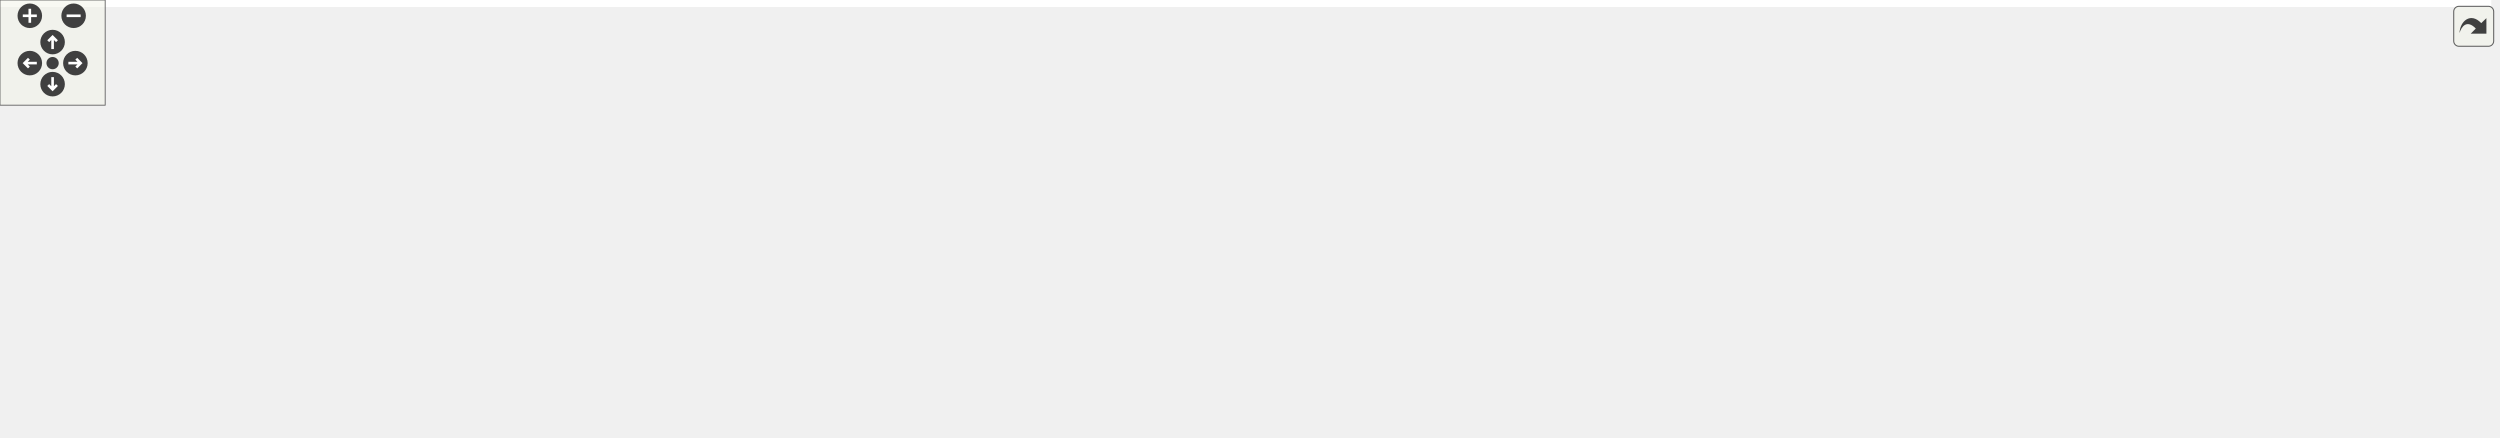
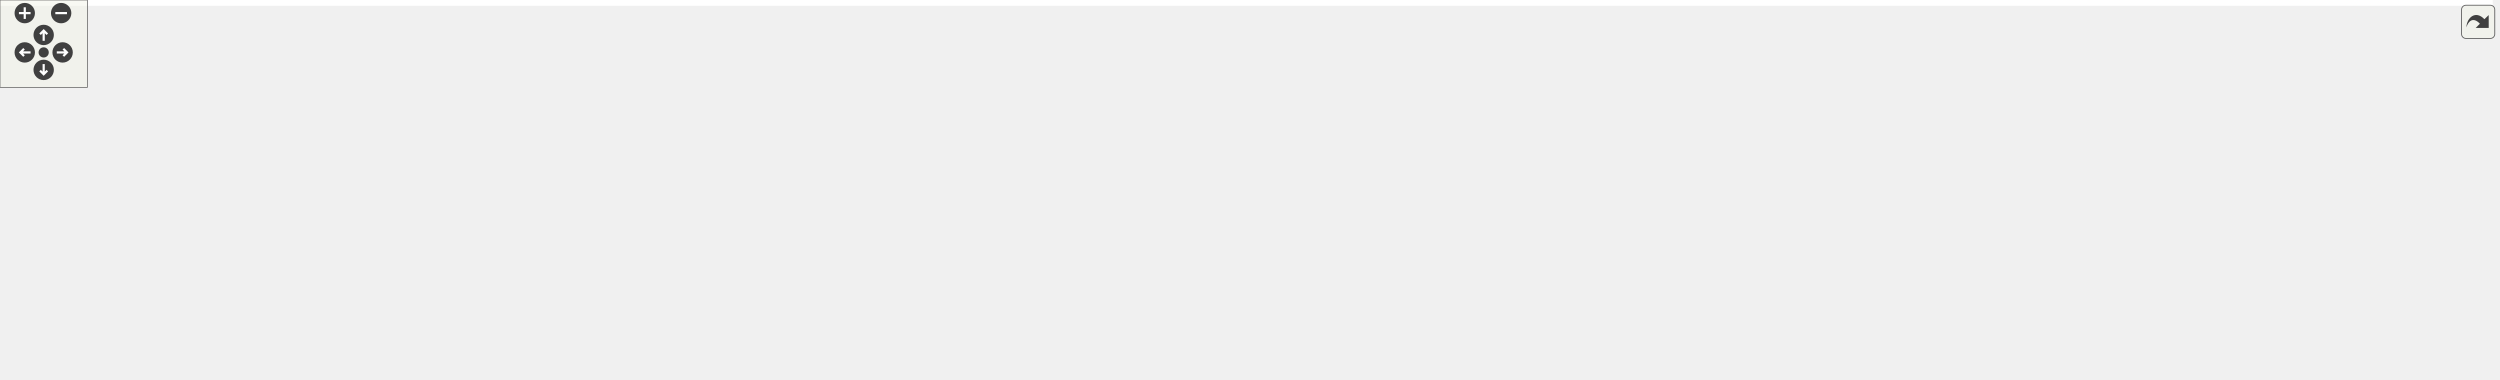
<svg xmlns="http://www.w3.org/2000/svg" xmlns:xlink="http://www.w3.org/1999/xlink" id="main" version="1.1" xml:space="preserve">
  <style type="text/css">
.edge:hover path { stroke: red; }
.edge:hover polygon { stroke: red; fill: red; }
</style>
  <defs>
    <circle id="rim" cx="0" cy="0" r="7" />
    <circle id="rim2" cx="0" cy="0" r="3.5" />
    <g id="zoomPlus">
      <use xlink:href="#rim" fill="#404040">
        <set attributeName="fill" to="#808080" begin="zoomplus.mouseover" end="zoomplus.mouseout" />
      </use>
      <path d="M-4,0h8M0,-4v8" fill="none" stroke="white" stroke-width="1.5" pointer-events="none" />
    </g>
    <g id="zoomMin">
      <use xlink:href="#rim" fill="#404040">
        <set attributeName="fill" to="#808080" begin="zoomminus.mouseover" end="zoomminus.mouseout" />
      </use>
      <path d="M-4,0h8" fill="none" stroke="white" stroke-width="1.5" pointer-events="none" />
    </g>
    <g id="dirArrow">
      <path fill="none" stroke="white" stroke-width="1.5" d="M0,-3.0v7 M-2.5,-0.5L0,-3.0L2.5,-0.5" />
    </g>
    <g id="resetDef">
      <use xlink:href="#rim2" fill="#404040">
        <set attributeName="fill" to="#808080" begin="reset.mouseover" end="reset.mouseout" />
      </use>
    </g>
  </defs>
  <svg id="graph" class="graph">
    <g id="viewport">
-       <polygon fill="white" stroke="transparent" points="-4,4 -4,-189 1421,-189 1421,4 -4,4" />
+       <polygon fill="white" stroke="transparent" points="-4,4 -4,-200 1712,-200 1712,4 -4,4" />
      <g id="node1" class="node">
        <g id="a_node1">
          <a xlink:title=" ">
-             <polygon fill="#bfbfbf" stroke="black" points="559.5,-116.5 559.5,-184.5 827.5,-184.5 827.5,-116.5 559.5,-116.5" />
-             <text text-anchor="middle" x="693.5" y="-172.5" font-family="Helvetica,sans-Serif" font-size="10.00">ad_framework::callback::Callback</text>
-             <polyline fill="none" stroke="black" points="559.5,-165.5 827.5,-165.5 " />
-             <text text-anchor="middle" x="693.5" y="-153.5" font-family="Helvetica,sans-Serif" font-size="10.00"> </text>
-             <polyline fill="none" stroke="black" points="559.5,-146.5 827.5,-146.5 " />
-             <text text-anchor="start" x="567.5" y="-134.5" font-family="Helvetica,sans-Serif" font-size="10.00">+ virtual ~Callback()=default</text>
-             <text text-anchor="start" x="567.5" y="-123.5" font-family="Helvetica,sans-Serif" font-size="10.00">+ virtual std::any operator()(const std::any &amp;src)=0</text>
+             <polygon fill="#bfbfbf" stroke="black" points="702.5,-127.5 702.5,-195.5 970.5,-195.5 970.5,-127.5 702.5,-127.5" />
+             <text text-anchor="middle" x="836.5" y="-183.5" font-family="Helvetica,sans-Serif" font-size="10.00">ad_framework::callback::Callback</text>
+             <polyline fill="none" stroke="black" points="702.5,-176.5 970.5,-176.5 " />
+             <text text-anchor="middle" x="836.5" y="-164.5" font-family="Helvetica,sans-Serif" font-size="10.00"> </text>
+             <polyline fill="none" stroke="black" points="702.5,-157.5 970.5,-157.5 " />
+             <text text-anchor="start" x="710.5" y="-145.5" font-family="Helvetica,sans-Serif" font-size="10.00">+ virtual ~Callback()=default</text>
+             <text text-anchor="start" x="710.5" y="-134.5" font-family="Helvetica,sans-Serif" font-size="10.00">+ virtual std::any operator()(const std::any &amp;src)=0</text>
          </a>
        </g>
      </g>
      <g id="node2" class="node">
        <g id="a_node2">
          <a xlink:href="classSampleCallback.html" target="_top" xlink:title=" ">
-             <polygon fill="white" stroke="black" points="0,-11.5 0,-68.5 263,-68.5 263,-11.5 0,-11.5" />
-             <text text-anchor="middle" x="131.5" y="-56.5" font-family="Helvetica,sans-Serif" font-size="10.00">SampleCallback</text>
-             <polyline fill="none" stroke="black" points="0,-49.5 263,-49.5 " />
-             <text text-anchor="middle" x="131.5" y="-37.5" font-family="Helvetica,sans-Serif" font-size="10.00"> </text>
-             <polyline fill="none" stroke="black" points="0,-30.5 263,-30.5 " />
-             <text text-anchor="start" x="8" y="-18.5" font-family="Helvetica,sans-Serif" font-size="10.00">+ std::any operator()(const std::any &amp;src) override</text>
+             <polygon fill="white" stroke="black" points="0,-17 0,-74 263,-74 263,-17 0,-17" />
+             <text text-anchor="middle" x="131.5" y="-62" font-family="Helvetica,sans-Serif" font-size="10.00">SampleCallback</text>
+             <polyline fill="none" stroke="black" points="0,-55 263,-55 " />
+             <text text-anchor="middle" x="131.5" y="-43" font-family="Helvetica,sans-Serif" font-size="10.00"> </text>
+             <polyline fill="none" stroke="black" points="0,-36 263,-36 " />
+             <text text-anchor="start" x="8" y="-24" font-family="Helvetica,sans-Serif" font-size="10.00">+ std::any operator()(const std::any &amp;src) override</text>
          </a>
        </g>
      </g>
      <g id="edge1" class="edge">
-         <path fill="none" stroke="midnightblue" d="M549.15,-129.69C467.29,-117.47 363.2,-100.26 271.5,-80 256.35,-76.65 240.4,-72.66 224.9,-68.53" />
-         <polygon fill="none" stroke="midnightblue" points="548.87,-133.19 559.27,-131.19 549.9,-126.26 548.87,-133.19" />
+         <path fill="none" stroke="midnightblue" d="M692.06,-150.16C577.16,-140.15 412.79,-121.87 271.5,-91 251.07,-86.54 229.36,-80.37 209.29,-74.04" />
+         <polygon fill="none" stroke="midnightblue" points="692.07,-153.67 702.33,-151.04 692.67,-146.7 692.07,-153.67" />
      </g>
      <g id="node3" class="node">
        <g id="a_node3">
          <a xlink:href="classad__framework_1_1callback_1_1NullCallback.html" target="_top" xlink:title=" ">
-             <polygon fill="white" stroke="black" points="281,-11.5 281,-68.5 544,-68.5 544,-11.5 281,-11.5" />
-             <text text-anchor="middle" x="412.5" y="-56.5" font-family="Helvetica,sans-Serif" font-size="10.00">ad_framework::callback::NullCallback</text>
-             <polyline fill="none" stroke="black" points="281,-49.5 544,-49.5 " />
-             <text text-anchor="middle" x="412.5" y="-37.5" font-family="Helvetica,sans-Serif" font-size="10.00"> </text>
-             <polyline fill="none" stroke="black" points="281,-30.5 544,-30.5 " />
-             <text text-anchor="start" x="289" y="-18.5" font-family="Helvetica,sans-Serif" font-size="10.00">+ std::any operator()(const std::any &amp;src) override</text>
+             <polygon fill="white" stroke="black" points="281,-17 281,-74 544,-74 544,-17 281,-17" />
+             <text text-anchor="middle" x="412.5" y="-62" font-family="Helvetica,sans-Serif" font-size="10.00">ad_framework::callback::NullCallback</text>
+             <polyline fill="none" stroke="black" points="281,-55 544,-55 " />
+             <text text-anchor="middle" x="412.5" y="-43" font-family="Helvetica,sans-Serif" font-size="10.00"> </text>
+             <polyline fill="none" stroke="black" points="281,-36 544,-36 " />
+             <text text-anchor="start" x="289" y="-24" font-family="Helvetica,sans-Serif" font-size="10.00">+ std::any operator()(const std::any &amp;src) override</text>
          </a>
        </g>
      </g>
      <g id="edge2" class="edge">
-         <path fill="none" stroke="midnightblue" d="M598.28,-112.73C560.93,-98.31 518.79,-82.04 484.11,-68.65" />
-         <polygon fill="none" stroke="midnightblue" points="597.07,-116.02 607.66,-116.36 599.6,-109.49 597.07,-116.02" />
+         <path fill="none" stroke="midnightblue" d="M692.54,-127.27C647.53,-116.35 597.8,-103.73 552.5,-91 534.09,-85.83 514.44,-79.86 495.88,-74.02" />
+         <polygon fill="none" stroke="midnightblue" points="691.83,-130.7 702.37,-129.65 693.48,-123.9 691.83,-130.7" />
      </g>
      <g id="node4" class="node">
        <g id="a_node4">
          <a xlink:href="classad__framework_1_1ui_1_1Button_1_1ButtonChanger.html" target="_top" xlink:title=" ">
-             <polygon fill="white" stroke="black" points="562,-6 562,-74 825,-74 825,-6 562,-6" />
-             <text text-anchor="middle" x="693.5" y="-62" font-family="Helvetica,sans-Serif" font-size="10.00">ad_framework::ui::Button::ButtonChanger</text>
-             <polyline fill="none" stroke="black" points="562,-55 825,-55 " />
-             <text text-anchor="middle" x="693.5" y="-43" font-family="Helvetica,sans-Serif" font-size="10.00"> </text>
-             <polyline fill="none" stroke="black" points="562,-36 825,-36 " />
-             <text text-anchor="start" x="570" y="-24" font-family="Helvetica,sans-Serif" font-size="10.00">+ ButtonChanger()=default</text>
-             <text text-anchor="start" x="570" y="-13" font-family="Helvetica,sans-Serif" font-size="10.00">+ std::any operator()(const std::any &amp;src) override</text>
+             <polygon fill="white" stroke="black" points="562,-11.5 562,-79.5 825,-79.5 825,-11.5 562,-11.5" />
+             <text text-anchor="middle" x="693.5" y="-67.5" font-family="Helvetica,sans-Serif" font-size="10.00">ad_framework::ui::Button::ButtonChanger</text>
+             <polyline fill="none" stroke="black" points="562,-60.5 825,-60.5 " />
+             <text text-anchor="middle" x="693.5" y="-48.5" font-family="Helvetica,sans-Serif" font-size="10.00"> </text>
+             <polyline fill="none" stroke="black" points="562,-41.5 825,-41.5 " />
+             <text text-anchor="start" x="570" y="-29.5" font-family="Helvetica,sans-Serif" font-size="10.00">+ ButtonChanger()=default</text>
+             <text text-anchor="start" x="570" y="-18.5" font-family="Helvetica,sans-Serif" font-size="10.00">+ std::any operator()(const std::any &amp;src) override</text>
          </a>
        </g>
      </g>
      <g id="edge3" class="edge">
-         <path fill="none" stroke="midnightblue" d="M693.5,-106.04C693.5,-95.47 693.5,-84.33 693.5,-74.31" />
-         <polygon fill="none" stroke="midnightblue" points="690,-106.36 693.5,-116.36 697,-106.36 690,-106.36" />
+         <path fill="none" stroke="midnightblue" d="M786.65,-120.76C769.8,-107.33 751.18,-92.49 735.05,-79.62" />
+         <polygon fill="none" stroke="midnightblue" points="784.75,-123.72 794.75,-127.22 789.12,-118.25 784.75,-123.72" />
      </g>
      <g id="node5" class="node">
        <g id="a_node5">
-           <a xlink:href="classad__framework_1_1ui_1_1Selector_1_1ItemListSender.html" target="_top" xlink:title=" ">
-             <polygon fill="white" stroke="black" points="843,-0.5 843,-79.5 1136,-79.5 1136,-0.5 843,-0.5" />
-             <text text-anchor="middle" x="989.5" y="-67.5" font-family="Helvetica,sans-Serif" font-size="10.00">ad_framework::ui::Selector::ItemListSender</text>
-             <polyline fill="none" stroke="black" points="843,-60.5 1136,-60.5 " />
-             <text text-anchor="start" x="851" y="-48.5" font-family="Helvetica,sans-Serif" font-size="10.00">- std::vector&lt; const char * &gt; items_</text>
-             <polyline fill="none" stroke="black" points="843,-41.5 1136,-41.5 " />
-             <text text-anchor="start" x="851" y="-29.5" font-family="Helvetica,sans-Serif" font-size="10.00">+ ItemListSender()=default</text>
+           <a xlink:href="classad__framework_1_1ui_1_1ImageViewer_1_1ImageSender.html" target="_top" xlink:title=" ">
+             <polygon fill="white" stroke="black" points="843,-0.5 843,-90.5 1116,-90.5 1116,-0.5 843,-0.5" />
+             <text text-anchor="middle" x="979.5" y="-78.5" font-family="Helvetica,sans-Serif" font-size="10.00">ad_framework::ui::ImageViewer::ImageSender</text>
+             <polyline fill="none" stroke="black" points="843,-71.5 1116,-71.5 " />
+             <text text-anchor="start" x="851" y="-59.5" font-family="Helvetica,sans-Serif" font-size="10.00">- std::string image_path_</text>
+             <text text-anchor="start" x="851" y="-48.5" font-family="Helvetica,sans-Serif" font-size="10.00">- bool is_gray_</text>
+             <polyline fill="none" stroke="black" points="843,-41.5 1116,-41.5 " />
+             <text text-anchor="start" x="851" y="-29.5" font-family="Helvetica,sans-Serif" font-size="10.00">+ ImageSender(bool is_gray=true)</text>
            <text text-anchor="start" x="851" y="-18.5" font-family="Helvetica,sans-Serif" font-size="10.00">+ std::any operator()(const std::any &amp;src) override</text>
-             <text text-anchor="start" x="851" y="-7.5" font-family="Helvetica,sans-Serif" font-size="10.00">+ void SetItems(const std::vector&lt; std::string &gt; &amp;items)</text>
+             <text text-anchor="start" x="851" y="-7.5" font-family="Helvetica,sans-Serif" font-size="10.00">+ void SetImagePath(const std::string &amp;image_path)</text>
          </a>
        </g>
      </g>
      <g id="edge4" class="edge">
-         <path fill="none" stroke="midnightblue" d="M793.32,-112.91C822.61,-102.18 854.72,-90.41 884.32,-79.55" />
-         <polygon fill="none" stroke="midnightblue" points="792.1,-109.63 783.92,-116.36 794.51,-116.2 792.1,-109.63" />
+         <path fill="none" stroke="midnightblue" d="M886.15,-120.92C898.41,-111.14 911.62,-100.61 924.13,-90.64" />
+         <polygon fill="none" stroke="midnightblue" points="883.88,-118.25 878.25,-127.22 888.25,-123.72 883.88,-118.25" />
      </g>
      <g id="node6" class="node">
        <g id="a_node6">
-           <a xlink:href="classad__framework_1_1ui_1_1Selector_1_1ItemReciever.html" target="_top" xlink:title=" ">
-             <polygon fill="white" stroke="black" points="1154,-0.5 1154,-79.5 1417,-79.5 1417,-0.5 1154,-0.5" />
-             <text text-anchor="middle" x="1285.5" y="-67.5" font-family="Helvetica,sans-Serif" font-size="10.00">ad_framework::ui::Selector::ItemReciever</text>
-             <polyline fill="none" stroke="black" points="1154,-60.5 1417,-60.5 " />
-             <text text-anchor="start" x="1162" y="-48.5" font-family="Helvetica,sans-Serif" font-size="10.00">- std::string item_</text>
-             <polyline fill="none" stroke="black" points="1154,-41.5 1417,-41.5 " />
-             <text text-anchor="start" x="1162" y="-29.5" font-family="Helvetica,sans-Serif" font-size="10.00">+ ItemReciever()=default</text>
-             <text text-anchor="start" x="1162" y="-18.5" font-family="Helvetica,sans-Serif" font-size="10.00">+ std::any operator()(const std::any &amp;src) override</text>
-             <text text-anchor="start" x="1162" y="-7.5" font-family="Helvetica,sans-Serif" font-size="10.00">+ std::string GetItem()</text>
+           <a xlink:href="classad__framework_1_1ui_1_1Selector_1_1ItemListSender.html" target="_top" xlink:title=" ">
+             <polygon fill="white" stroke="black" points="1134,-6 1134,-85 1427,-85 1427,-6 1134,-6" />
+             <text text-anchor="middle" x="1280.5" y="-73" font-family="Helvetica,sans-Serif" font-size="10.00">ad_framework::ui::Selector::ItemListSender</text>
+             <polyline fill="none" stroke="black" points="1134,-66 1427,-66 " />
+             <text text-anchor="start" x="1142" y="-54" font-family="Helvetica,sans-Serif" font-size="10.00">- std::vector&lt; const char * &gt; items_</text>
+             <polyline fill="none" stroke="black" points="1134,-47 1427,-47 " />
+             <text text-anchor="start" x="1142" y="-35" font-family="Helvetica,sans-Serif" font-size="10.00">+ ItemListSender()=default</text>
+             <text text-anchor="start" x="1142" y="-24" font-family="Helvetica,sans-Serif" font-size="10.00">+ std::any operator()(const std::any &amp;src) override</text>
+             <text text-anchor="start" x="1142" y="-13" font-family="Helvetica,sans-Serif" font-size="10.00">+ void SetItems(const std::vector&lt; std::string &gt; &amp;items)</text>
          </a>
        </g>
      </g>
      <g id="edge5" class="edge">
-         <path fill="none" stroke="midnightblue" d="M837.95,-131.75C927.08,-119.7 1043.49,-101.97 1145.5,-80 1148.21,-79.42 1150.95,-78.81 1153.71,-78.18" />
-         <polygon fill="none" stroke="midnightblue" points="837.21,-128.32 827.77,-133.12 838.14,-135.26 837.21,-128.32" />
+         <path fill="none" stroke="midnightblue" d="M980.44,-127.19C1026.85,-116.1 1078.45,-103.41 1125.5,-91 1132.67,-89.11 1140.02,-87.13 1147.44,-85.11" />
+         <polygon fill="none" stroke="midnightblue" points="979.53,-123.81 970.62,-129.53 981.16,-130.62 979.53,-123.81" />
+       </g>
+       <g id="node7" class="node">
+         <g id="a_node7">
+           <a xlink:href="classad__framework_1_1ui_1_1Selector_1_1ItemReciever.html" target="_top" xlink:title=" ">
+             <polygon fill="white" stroke="black" points="1445,-6 1445,-85 1708,-85 1708,-6 1445,-6" />
+             <text text-anchor="middle" x="1576.5" y="-73" font-family="Helvetica,sans-Serif" font-size="10.00">ad_framework::ui::Selector::ItemReciever</text>
+             <polyline fill="none" stroke="black" points="1445,-66 1708,-66 " />
+             <text text-anchor="start" x="1453" y="-54" font-family="Helvetica,sans-Serif" font-size="10.00">- std::string item_</text>
+             <polyline fill="none" stroke="black" points="1445,-47 1708,-47 " />
+             <text text-anchor="start" x="1453" y="-35" font-family="Helvetica,sans-Serif" font-size="10.00">+ ItemReciever()=default</text>
+             <text text-anchor="start" x="1453" y="-24" font-family="Helvetica,sans-Serif" font-size="10.00">+ std::any operator()(const std::any &amp;src) override</text>
+             <text text-anchor="start" x="1453" y="-13" font-family="Helvetica,sans-Serif" font-size="10.00">+ std::string GetItem()</text>
+           </a>
+         </g>
+       </g>
+       <g id="edge6" class="edge">
+         <path fill="none" stroke="midnightblue" d="M980.74,-151.61C1103.07,-142.22 1282.68,-124.03 1436.5,-91 1444.6,-89.26 1452.91,-87.24 1461.23,-85.05" />
+         <polygon fill="none" stroke="midnightblue" points="980.27,-148.14 970.56,-152.39 980.8,-155.12 980.27,-148.14" />
      </g>
    </g>
  </svg>
  <g id="navigator" transform="translate(0 0)" fill="#404254">
    <rect fill="#f2f5e9" fill-opacity="0.5" stroke="#606060" stroke-width=".5" x="0" y="0" width="60" height="60" />
    <use id="zoomplus" xlink:href="#zoomPlus" x="17" y="9" />
    <use id="zoomminus" xlink:href="#zoomMin" x="42" y="9" />
    <use id="reset" xlink:href="#resetDef" x="30" y="36" />
    <g id="arrowUp" xlink:href="#dirArrow" transform="translate(30 24)">
      <use xlink:href="#rim" fill="#404040">
        <set attributeName="fill" to="#808080" begin="arrowUp.mouseover" end="arrowUp.mouseout" />
      </use>
      <path fill="none" stroke="white" stroke-width="1.5" d="M0,-3.0v7 M-2.5,-0.5L0,-3.0L2.5,-0.5" />
    </g>
    <g id="arrowRight" xlink:href="#dirArrow" transform="rotate(90) translate(36 -43)">
      <use xlink:href="#rim" fill="#404040">
        <set attributeName="fill" to="#808080" begin="arrowRight.mouseover" end="arrowRight.mouseout" />
      </use>
      <path fill="none" stroke="white" stroke-width="1.5" d="M0,-3.0v7 M-2.5,-0.5L0,-3.0L2.5,-0.5" />
    </g>
    <g id="arrowDown" xlink:href="#dirArrow" transform="rotate(180) translate(-30 -48)">
      <use xlink:href="#rim" fill="#404040">
        <set attributeName="fill" to="#808080" begin="arrowDown.mouseover" end="arrowDown.mouseout" />
      </use>
      <path fill="none" stroke="white" stroke-width="1.5" d="M0,-3.0v7 M-2.5,-0.5L0,-3.0L2.5,-0.5" />
    </g>
    <g id="arrowLeft" xlink:href="#dirArrow" transform="rotate(270) translate(-36 17)">
      <use xlink:href="#rim" fill="#404040">
        <set attributeName="fill" to="#808080" begin="arrowLeft.mouseover" end="arrowLeft.mouseout" />
      </use>
      <path fill="none" stroke="white" stroke-width="1.5" d="M0,-3.0v7 M-2.5,-0.5L0,-3.0L2.5,-0.5" />
    </g>
  </g>
  <svg viewBox="0 0 15 15" width="100%" height="30px" preserveAspectRatio="xMaxYMin meet">
    <g id="arrow_out" transform="scale(0.3 0.3)">
      <a xlink:href="structad__framework_1_1callback_1_1Callback__inherit__graph_org.svg" target="_base">
        <rect id="button" ry="5" rx="5" y="6" x="6" height="38" width="38" fill="#f2f5e9" fill-opacity="0.5" stroke="#606060" stroke-width="1.0" />
        <path id="arrow" d="M 11.5,31.437 C 11.94,20.098 22.043,11.323 32.159,21.979 L 37.069,17.246 C 37.069,17.246 37.088,32 37.088,32 L 22.16,31.978 C 22.16,31.978 26.998,27.14 26.998,27.14 C 18.529,18.264 13.292,25.23 11.5,31.437 z" style="fill:#404040;" />
      </a>
    </g>
  </svg>
</svg>
